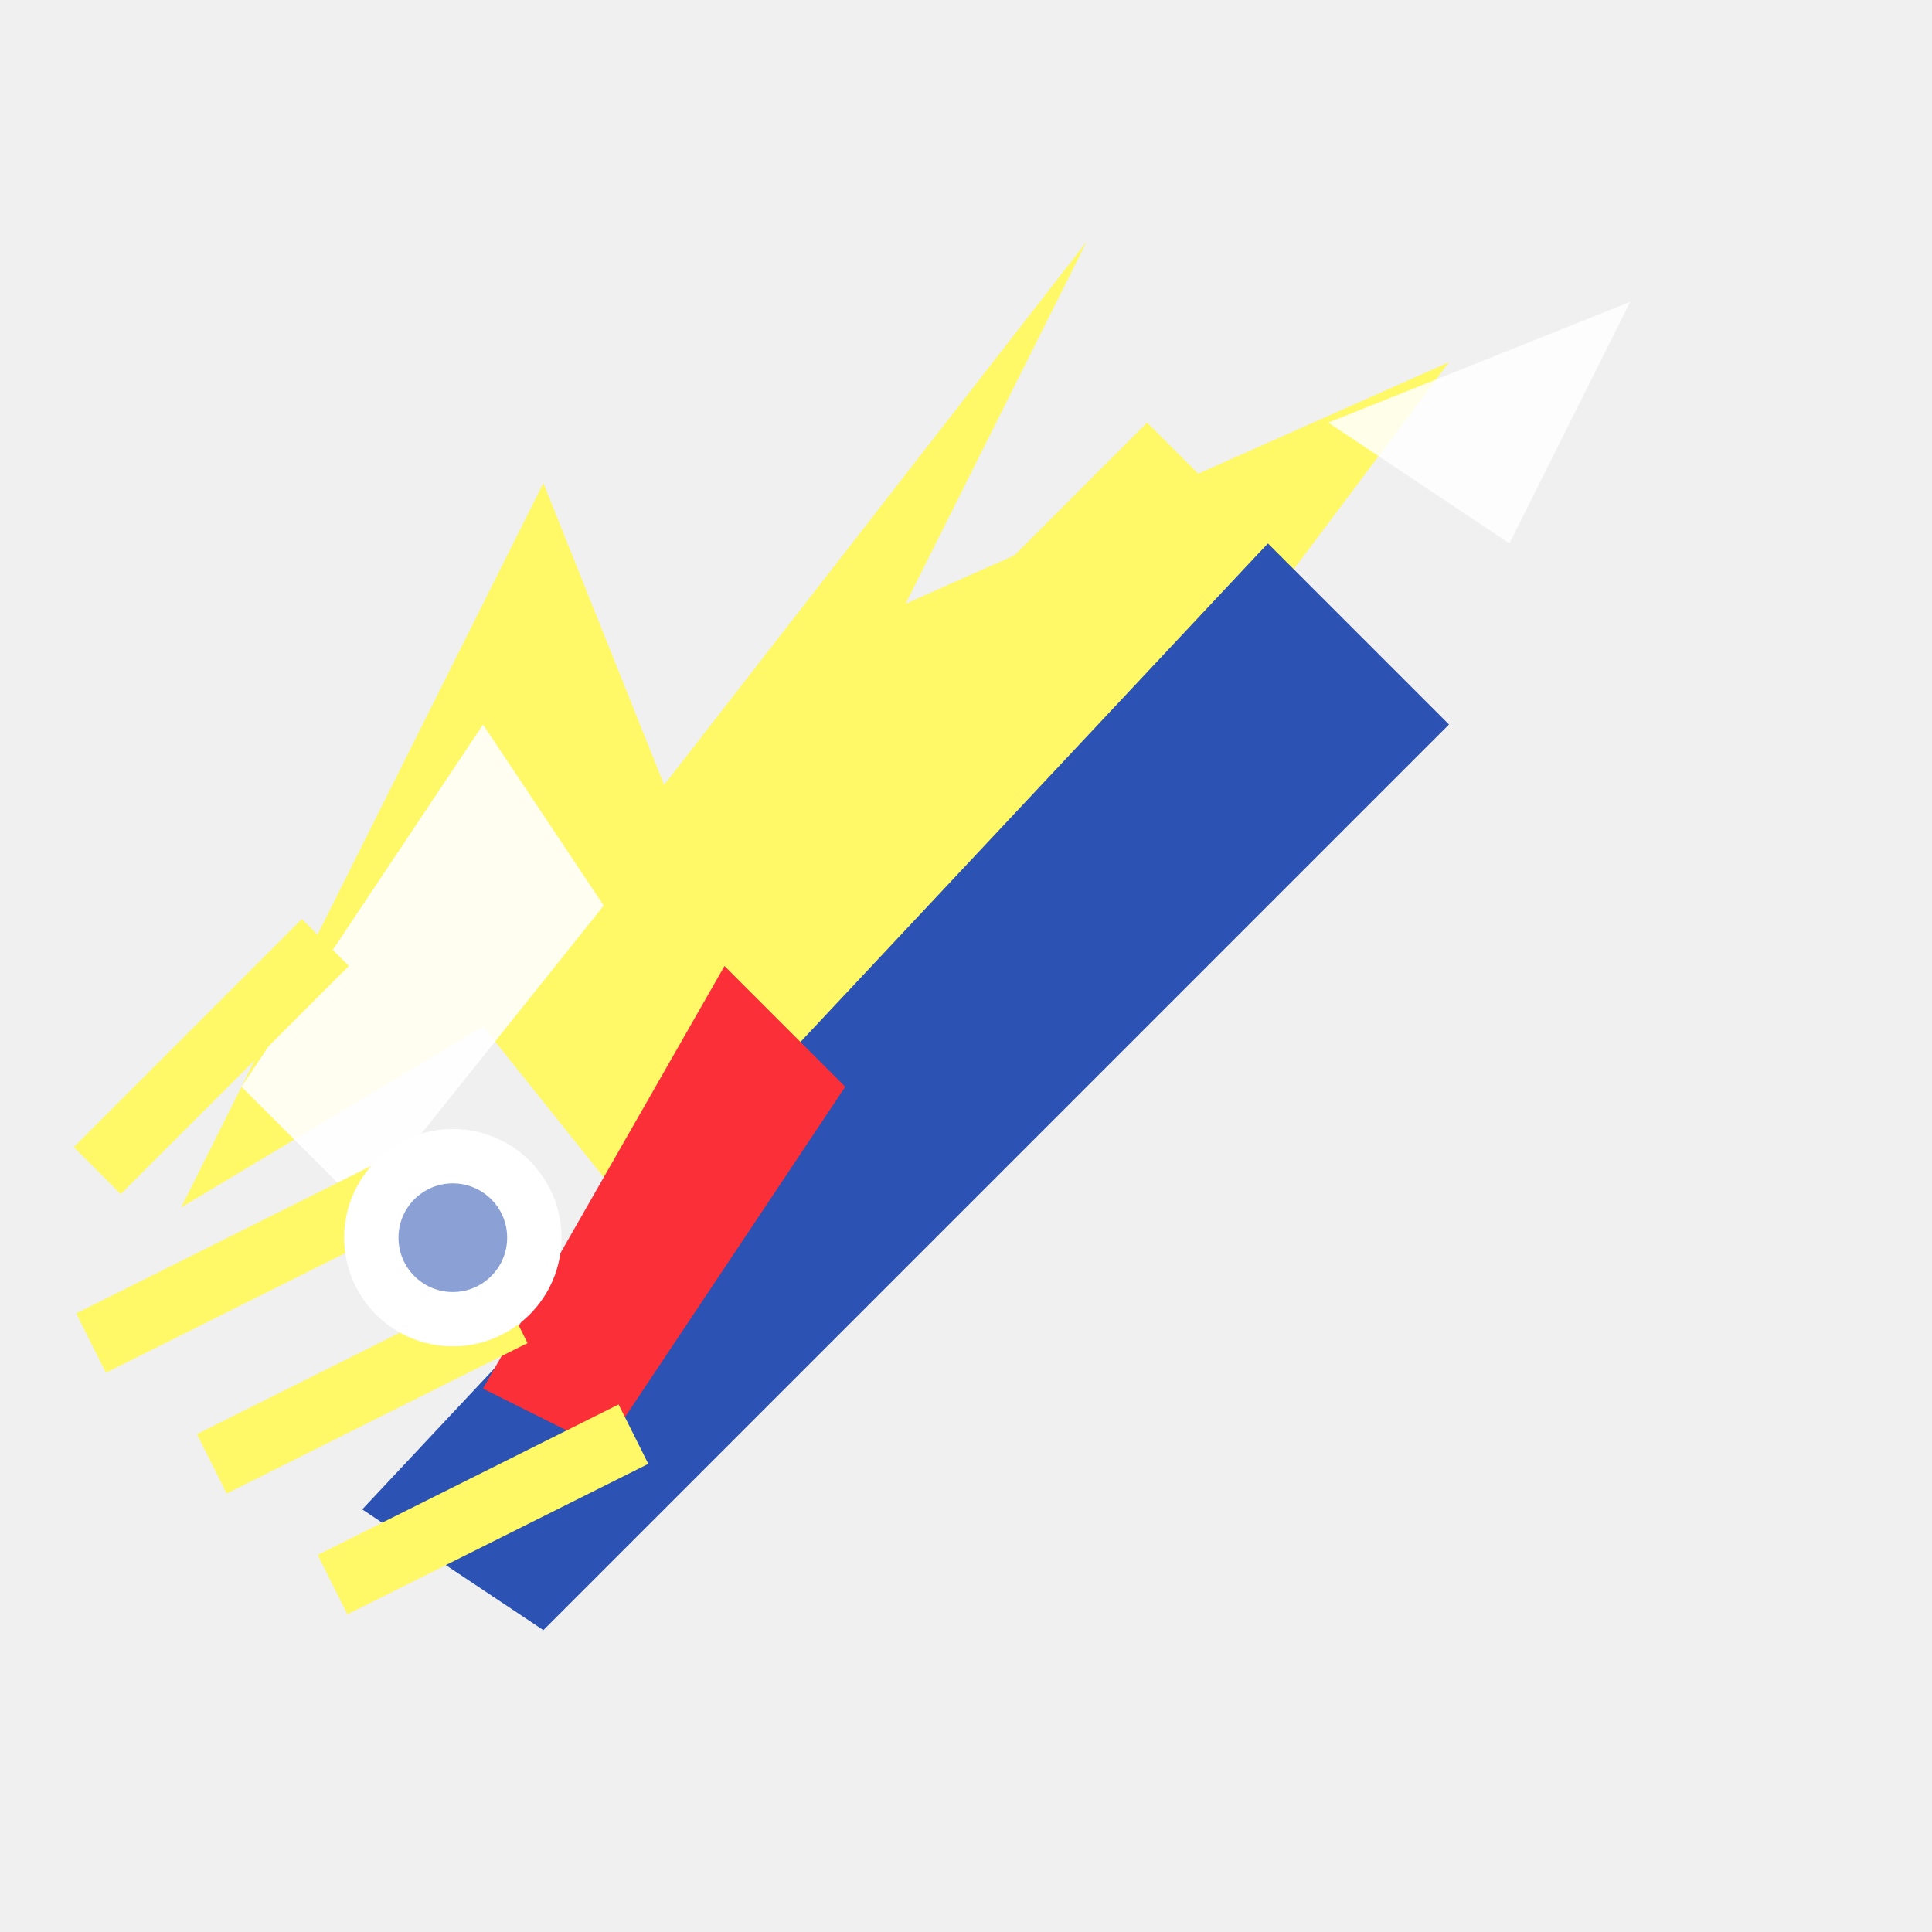
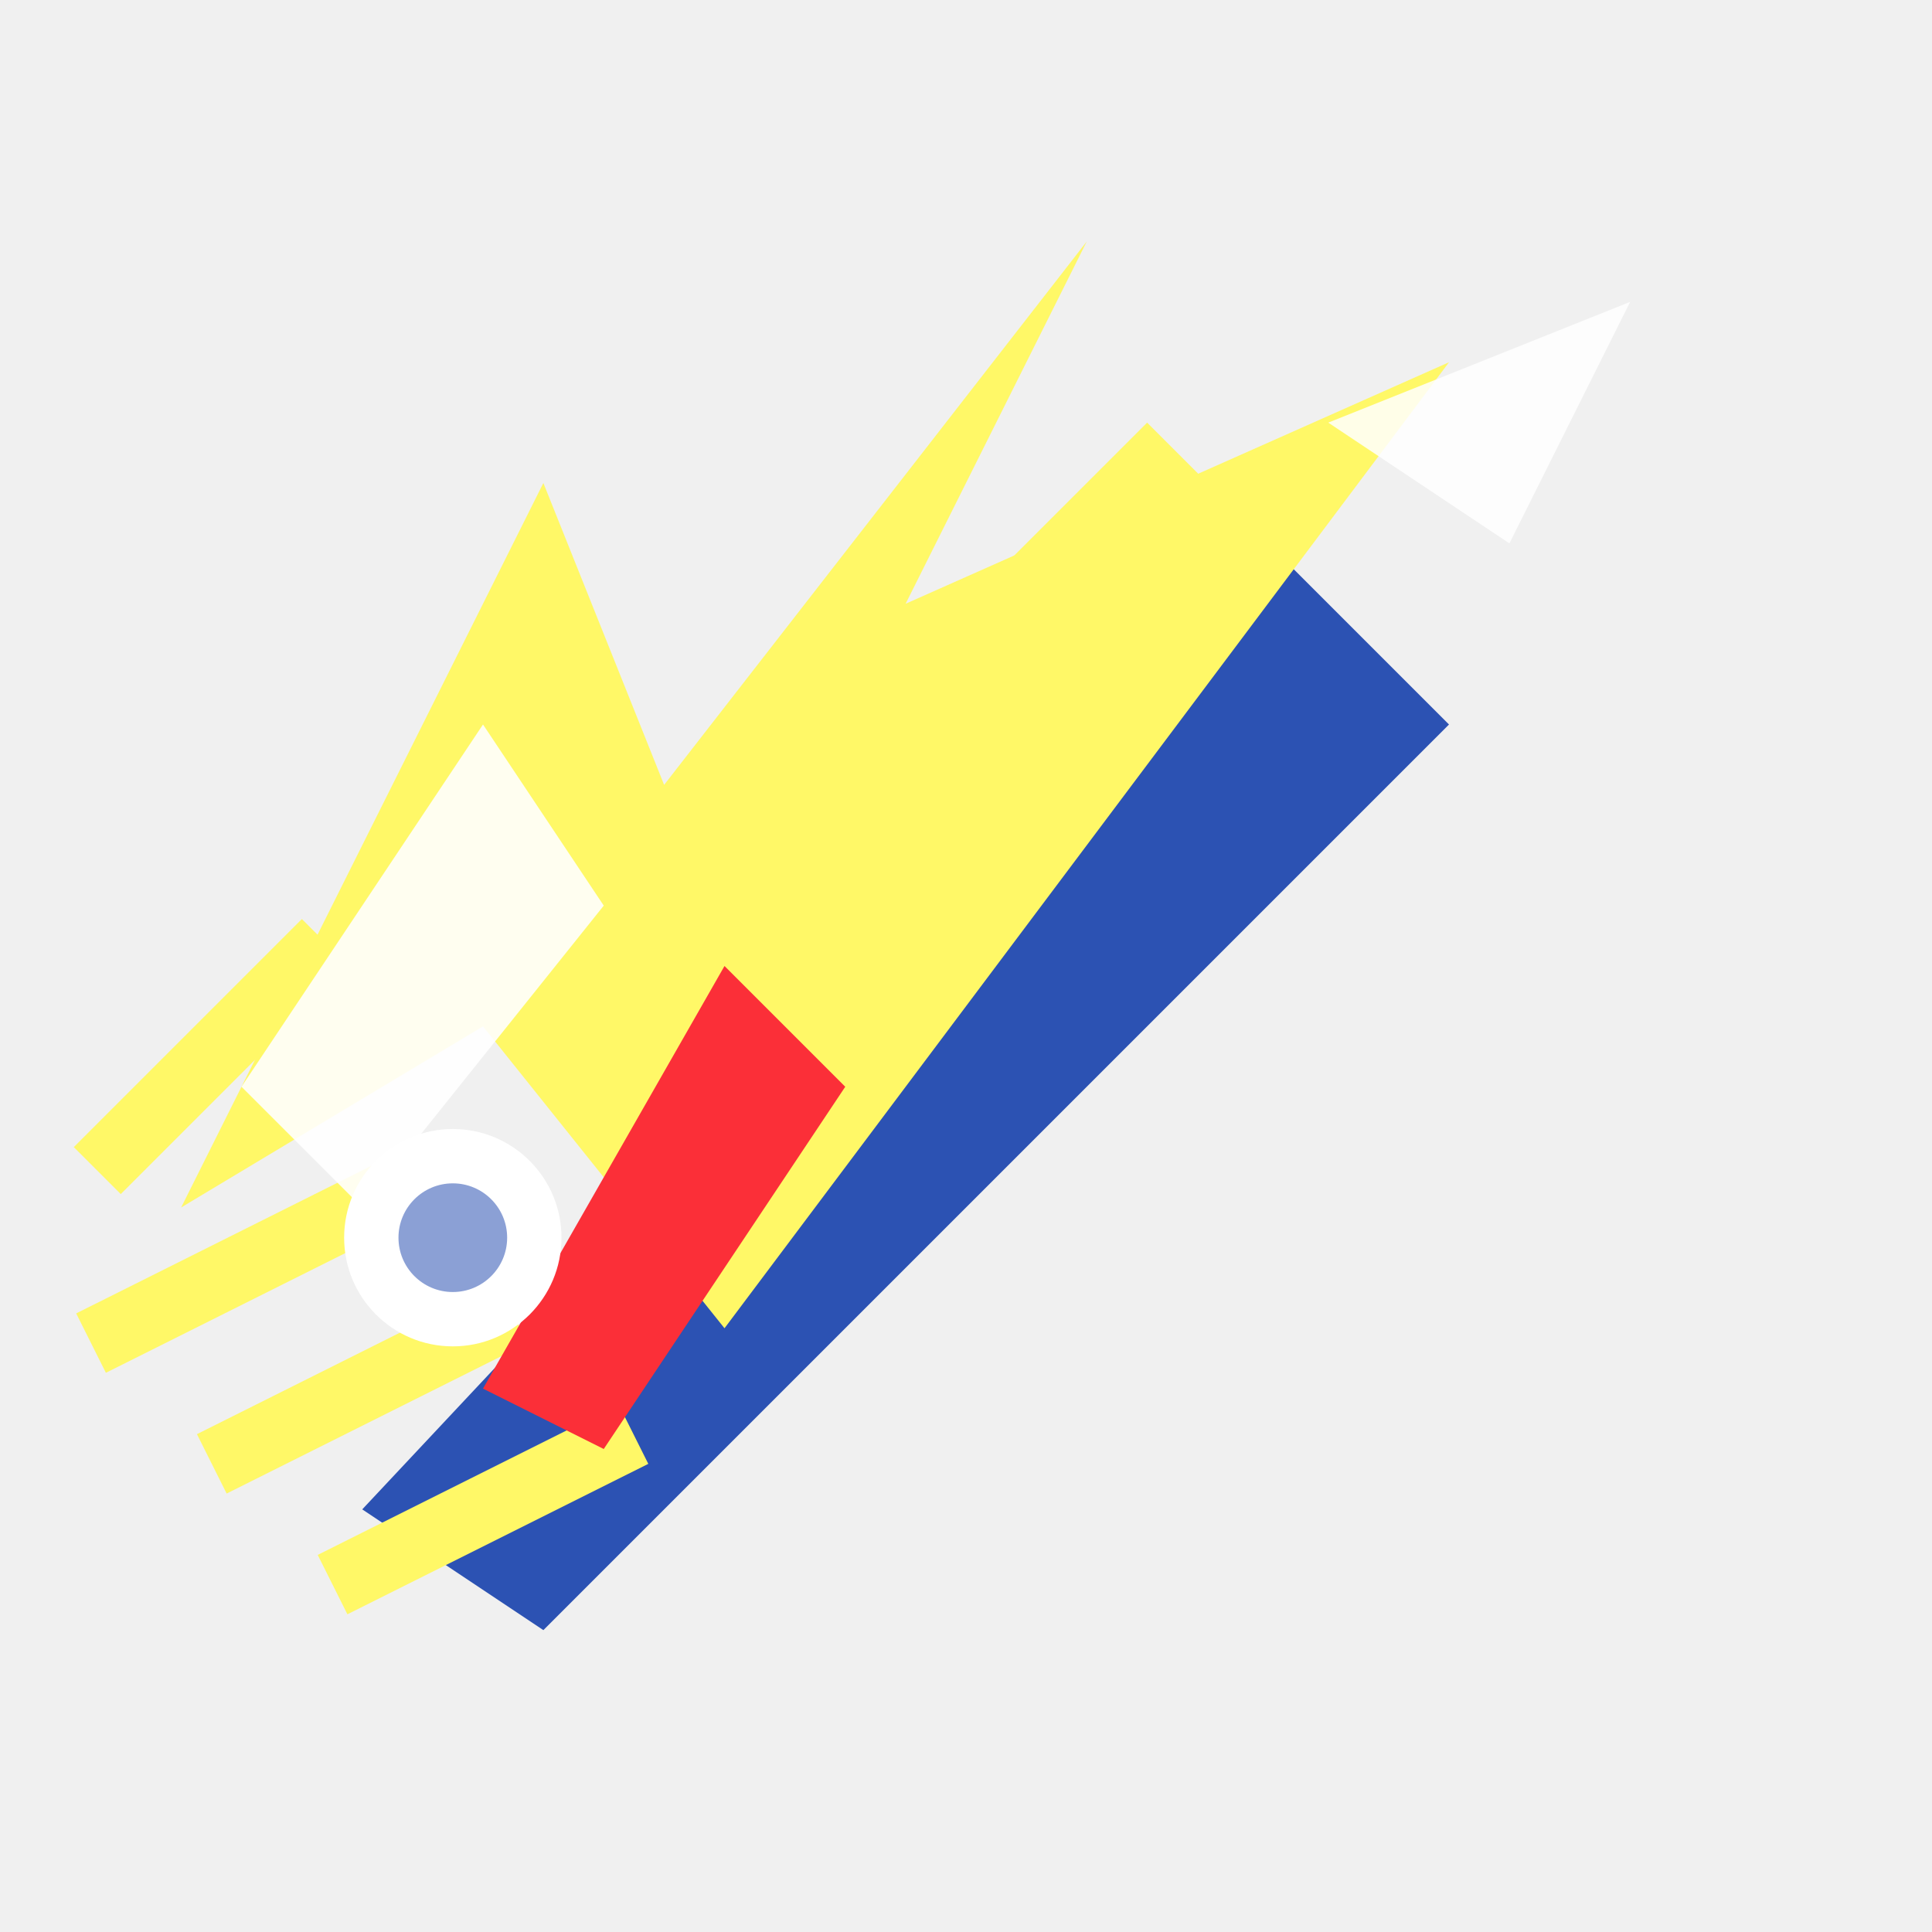
<svg xmlns="http://www.w3.org/2000/svg" viewBox="0 0 32 32" fill="none" role="img" aria-label="Boss Raid">
+   <path d="M6 25 21 9 24 12 9 27Z" fill="#2c52b3" />
  <path d="M3 20 9 8 11 13 18 4 15 10 24 6 12 22 8 17Z" fill="#fff867" />
+   <path d="M15 11 19 7 21 9 17 13Z" fill="#fff867" />
+   <path d="M2 19 5 16M2 22 6 20M4 24 8 22M6 26 10 24" stroke="#fff867" stroke-linecap="square" stroke-width="1.1" />
  <path d="M4 18 8 12 10 15 6 20Z" fill="#ffffff" opacity="0.9" />
-   <path d="M6 25 21 9 24 12 9 27Z" fill="#2c52b3" />
+   <path d="M22 7 27 5 25 9Z" fill="#ffffff" opacity="0.85" />
  <path d="M8 23 12 16 14 18 10 24Z" fill="#fb2f38" />
-   <path d="M15 11 19 7 21 9 17 13Z" fill="#fff867" />
-   <path d="M22 7 27 5 25 9Z" fill="#ffffff" opacity="0.85" />
-   <path d="M2 19 5 16M2 22 6 20M4 24 8 22M6 26 10 24" stroke="#fff867" stroke-linecap="square" stroke-width="1.1" />
  <circle cx="7.5" cy="20.5" r="1.8" fill="#ffffff" />
  <circle cx="7.5" cy="20.5" r="0.9" fill="#2c52b3" opacity="0.55" />
</svg>
